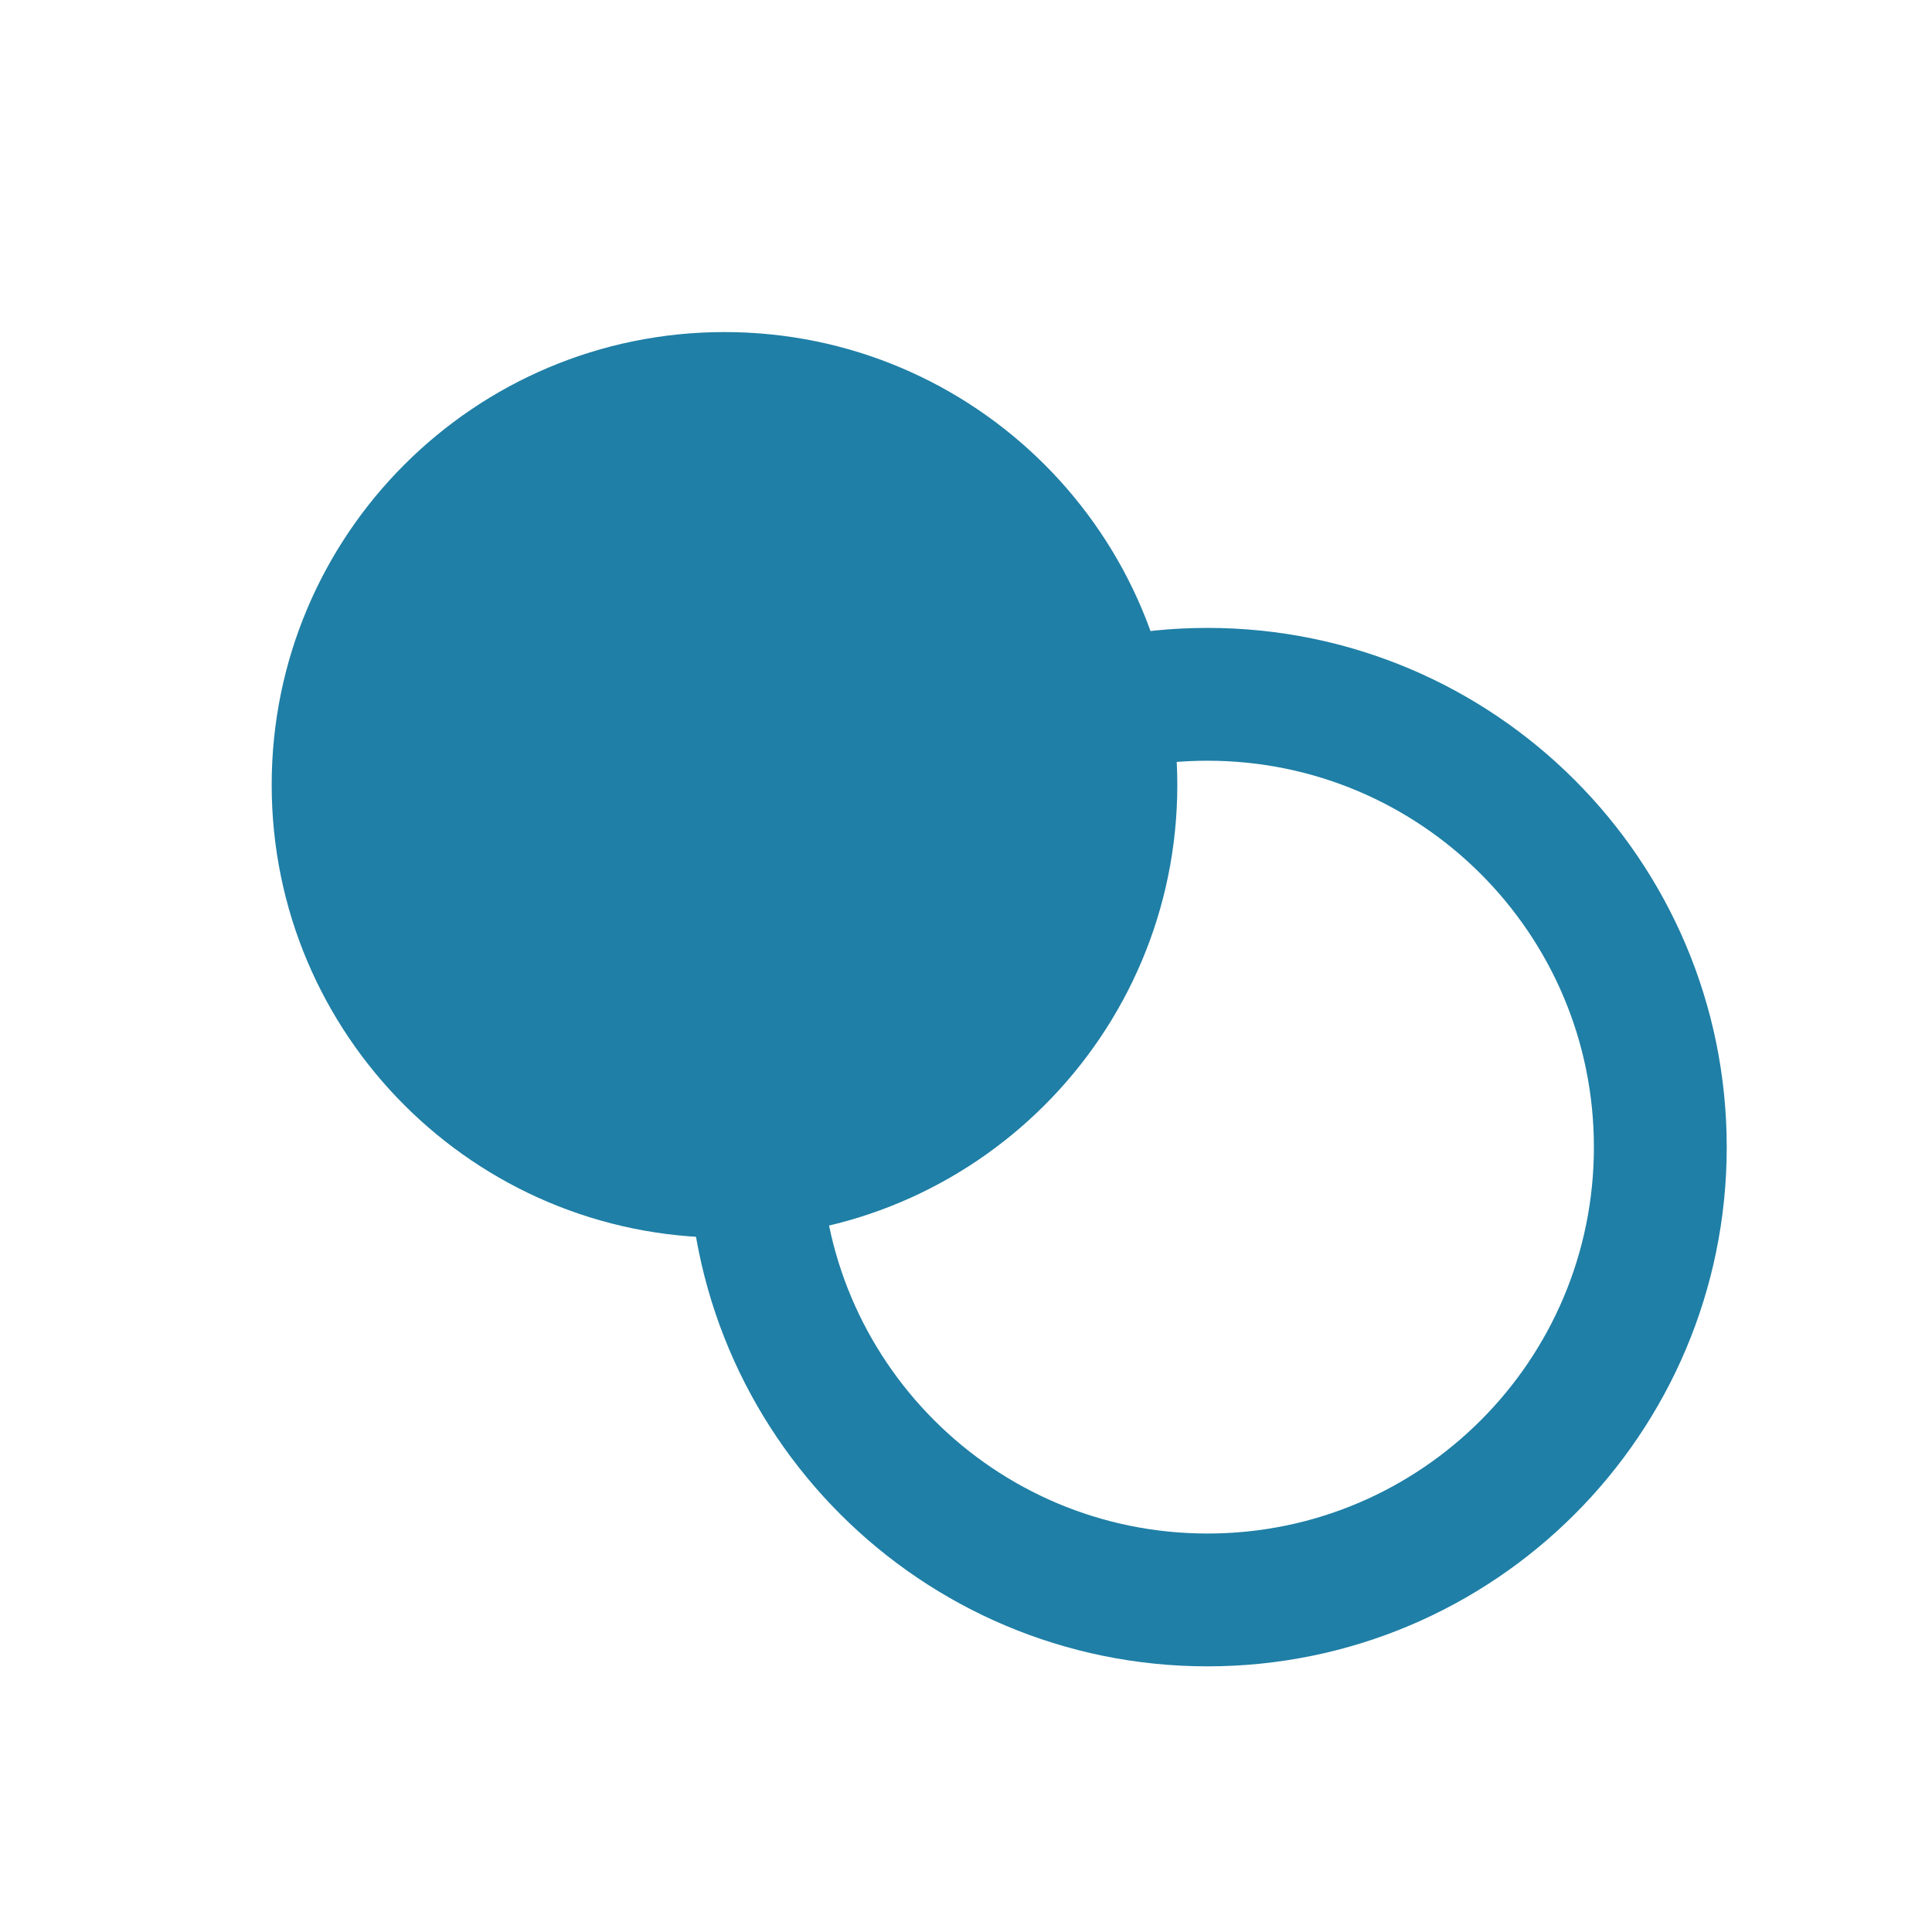
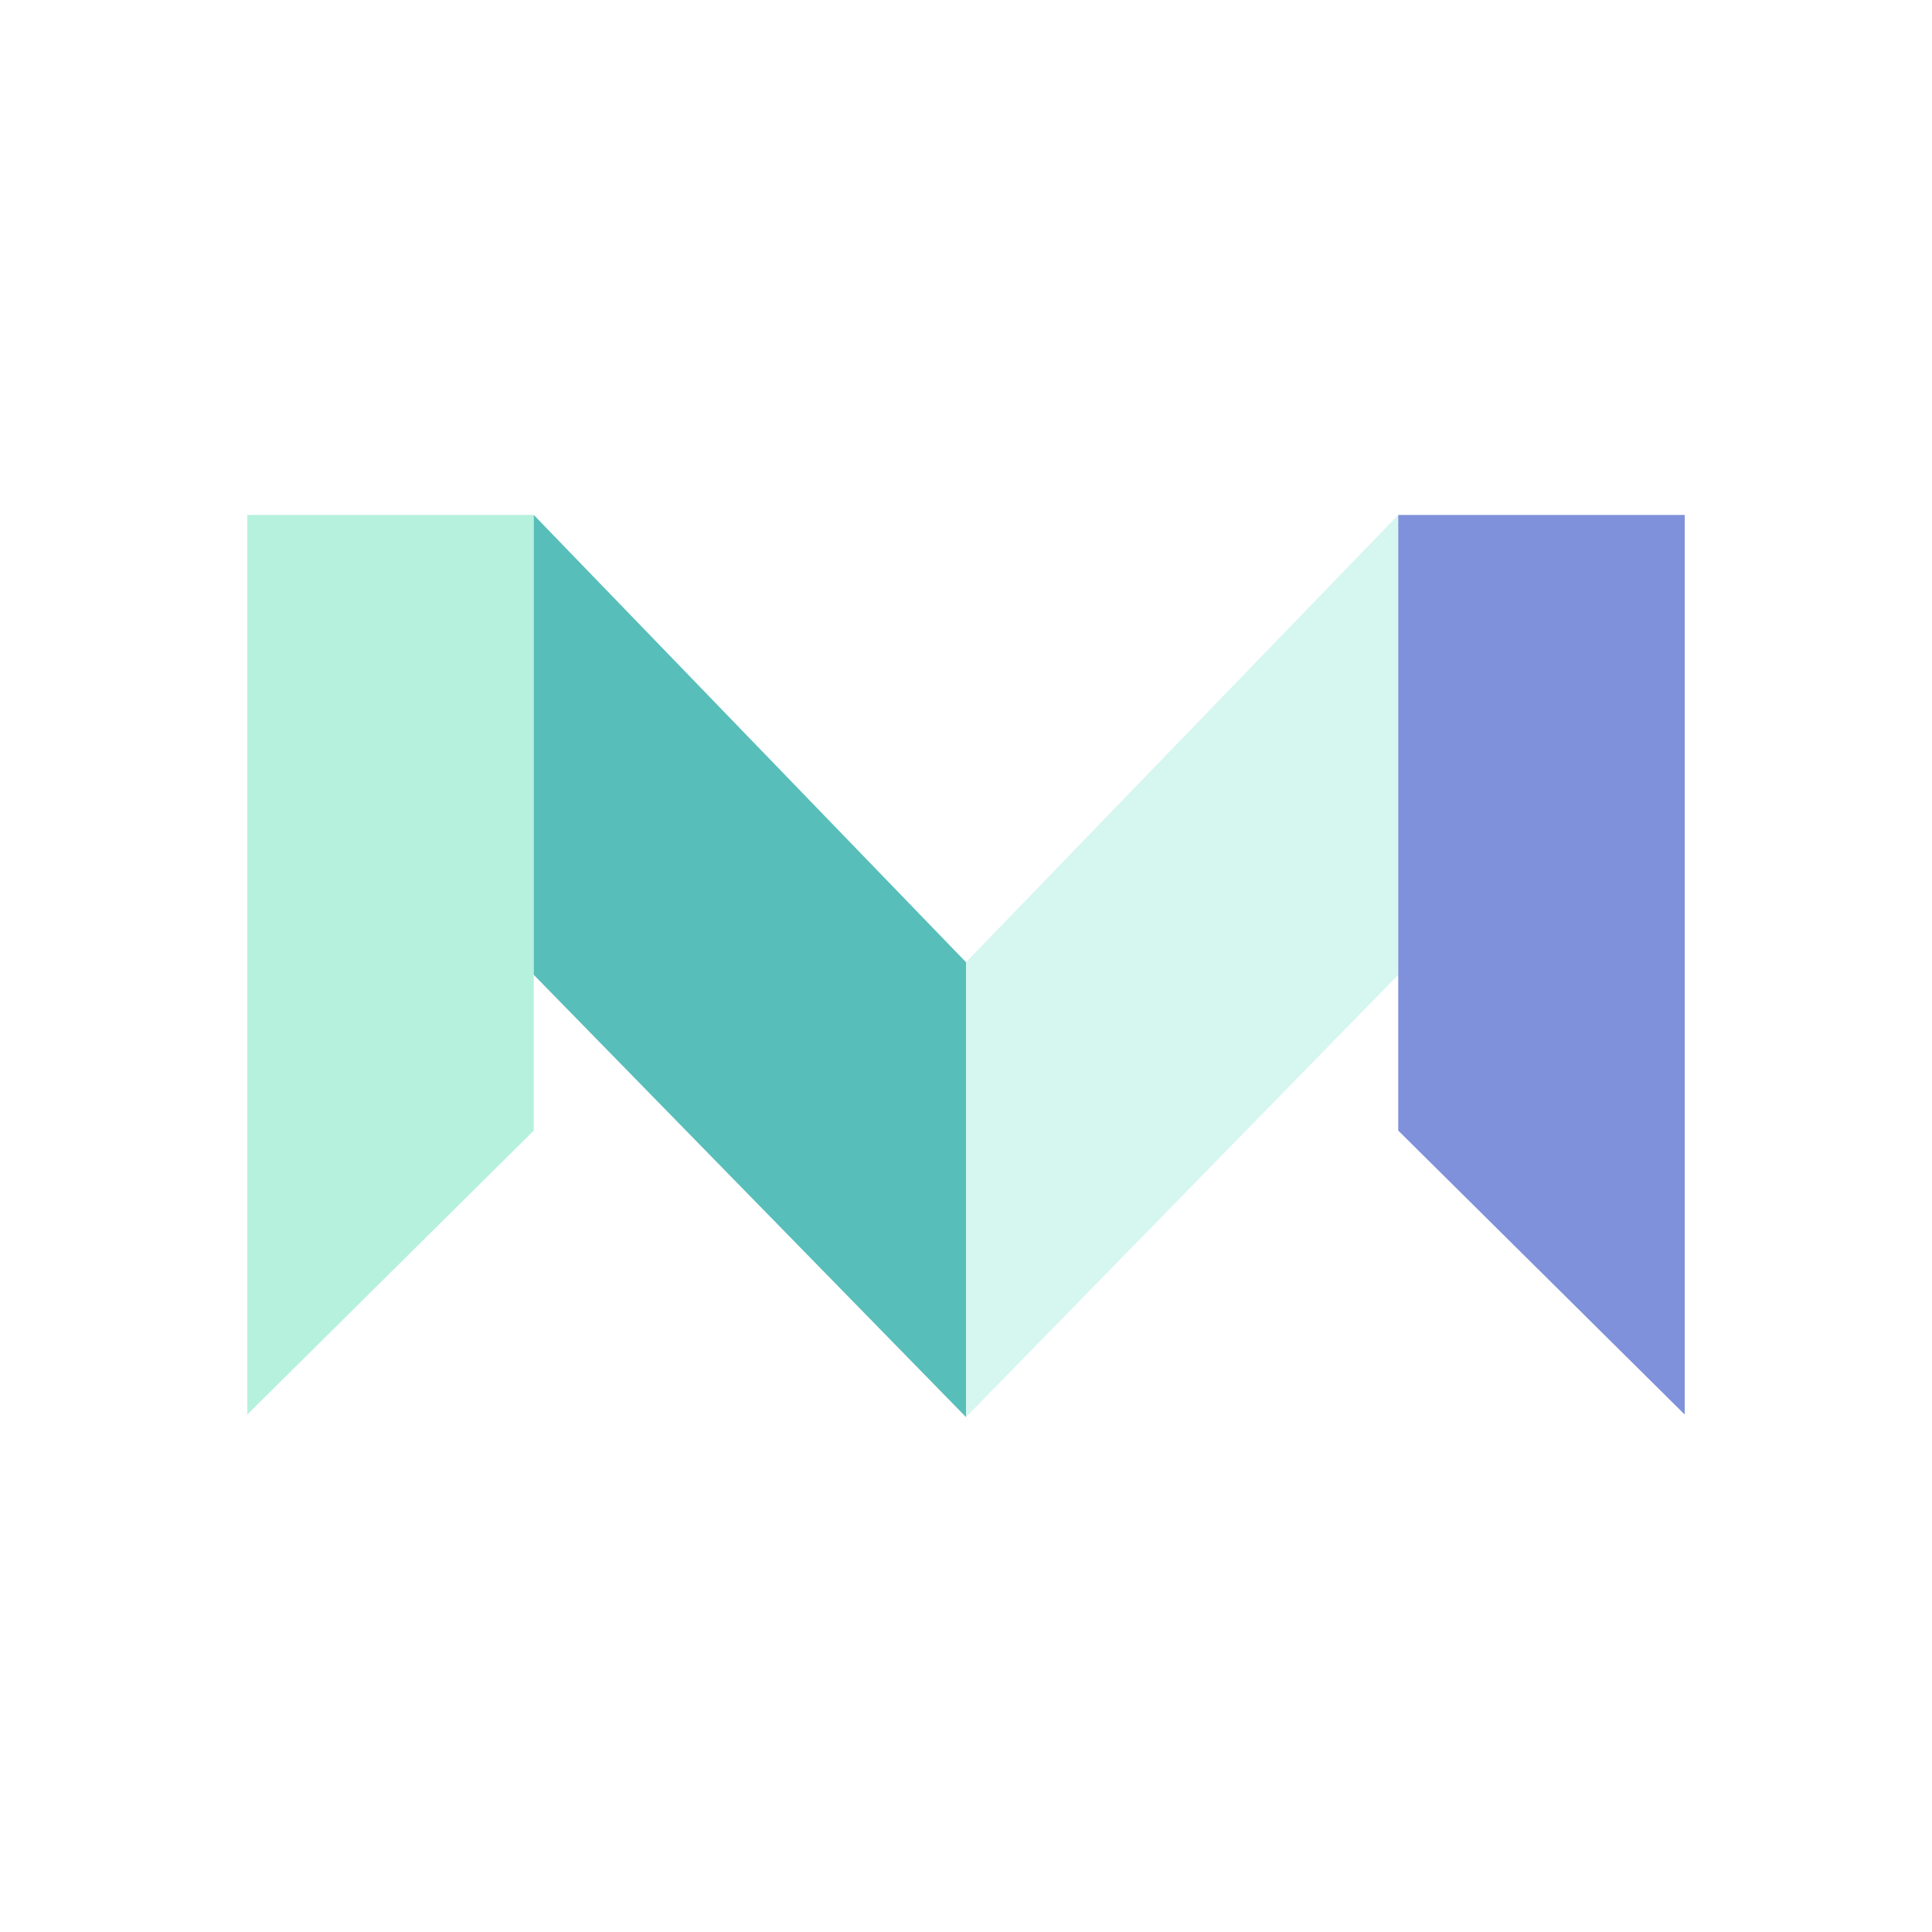
- <svg xmlns="http://www.w3.org/2000/svg" viewBox="0 0 64 64" role="img" aria-label="MantaSH">
-   <circle cx="24.0" cy="26.0" r="15.0" fill="#1F7FA6" />
-   <circle cx="40.0" cy="38.0" r="15.0" fill="none" stroke="#1F7FA6" stroke-width="4.4" />
+ <svg xmlns="http://www.w3.org/2000/svg" viewBox="8 8 48 48" role="img" aria-label="MantaSH">
+   <polygon points="14.144,43.144 14.144,20.793 21.261,20.793 21.261,36.089" fill="#B6F1DE" />
+   <polygon points="21.261,20.793 32,31.906 32,43.207 21.261,32.219" fill="#58BEBA" />
+   <polygon points="32,31.906 42.739,20.793 42.739,32.219 32,43.207" fill="#D6F6F0" />
+   <polygon points="42.739,20.793 49.856,20.793 49.856,43.144 42.739,36.089" fill="#7F91DA" />
</svg>
